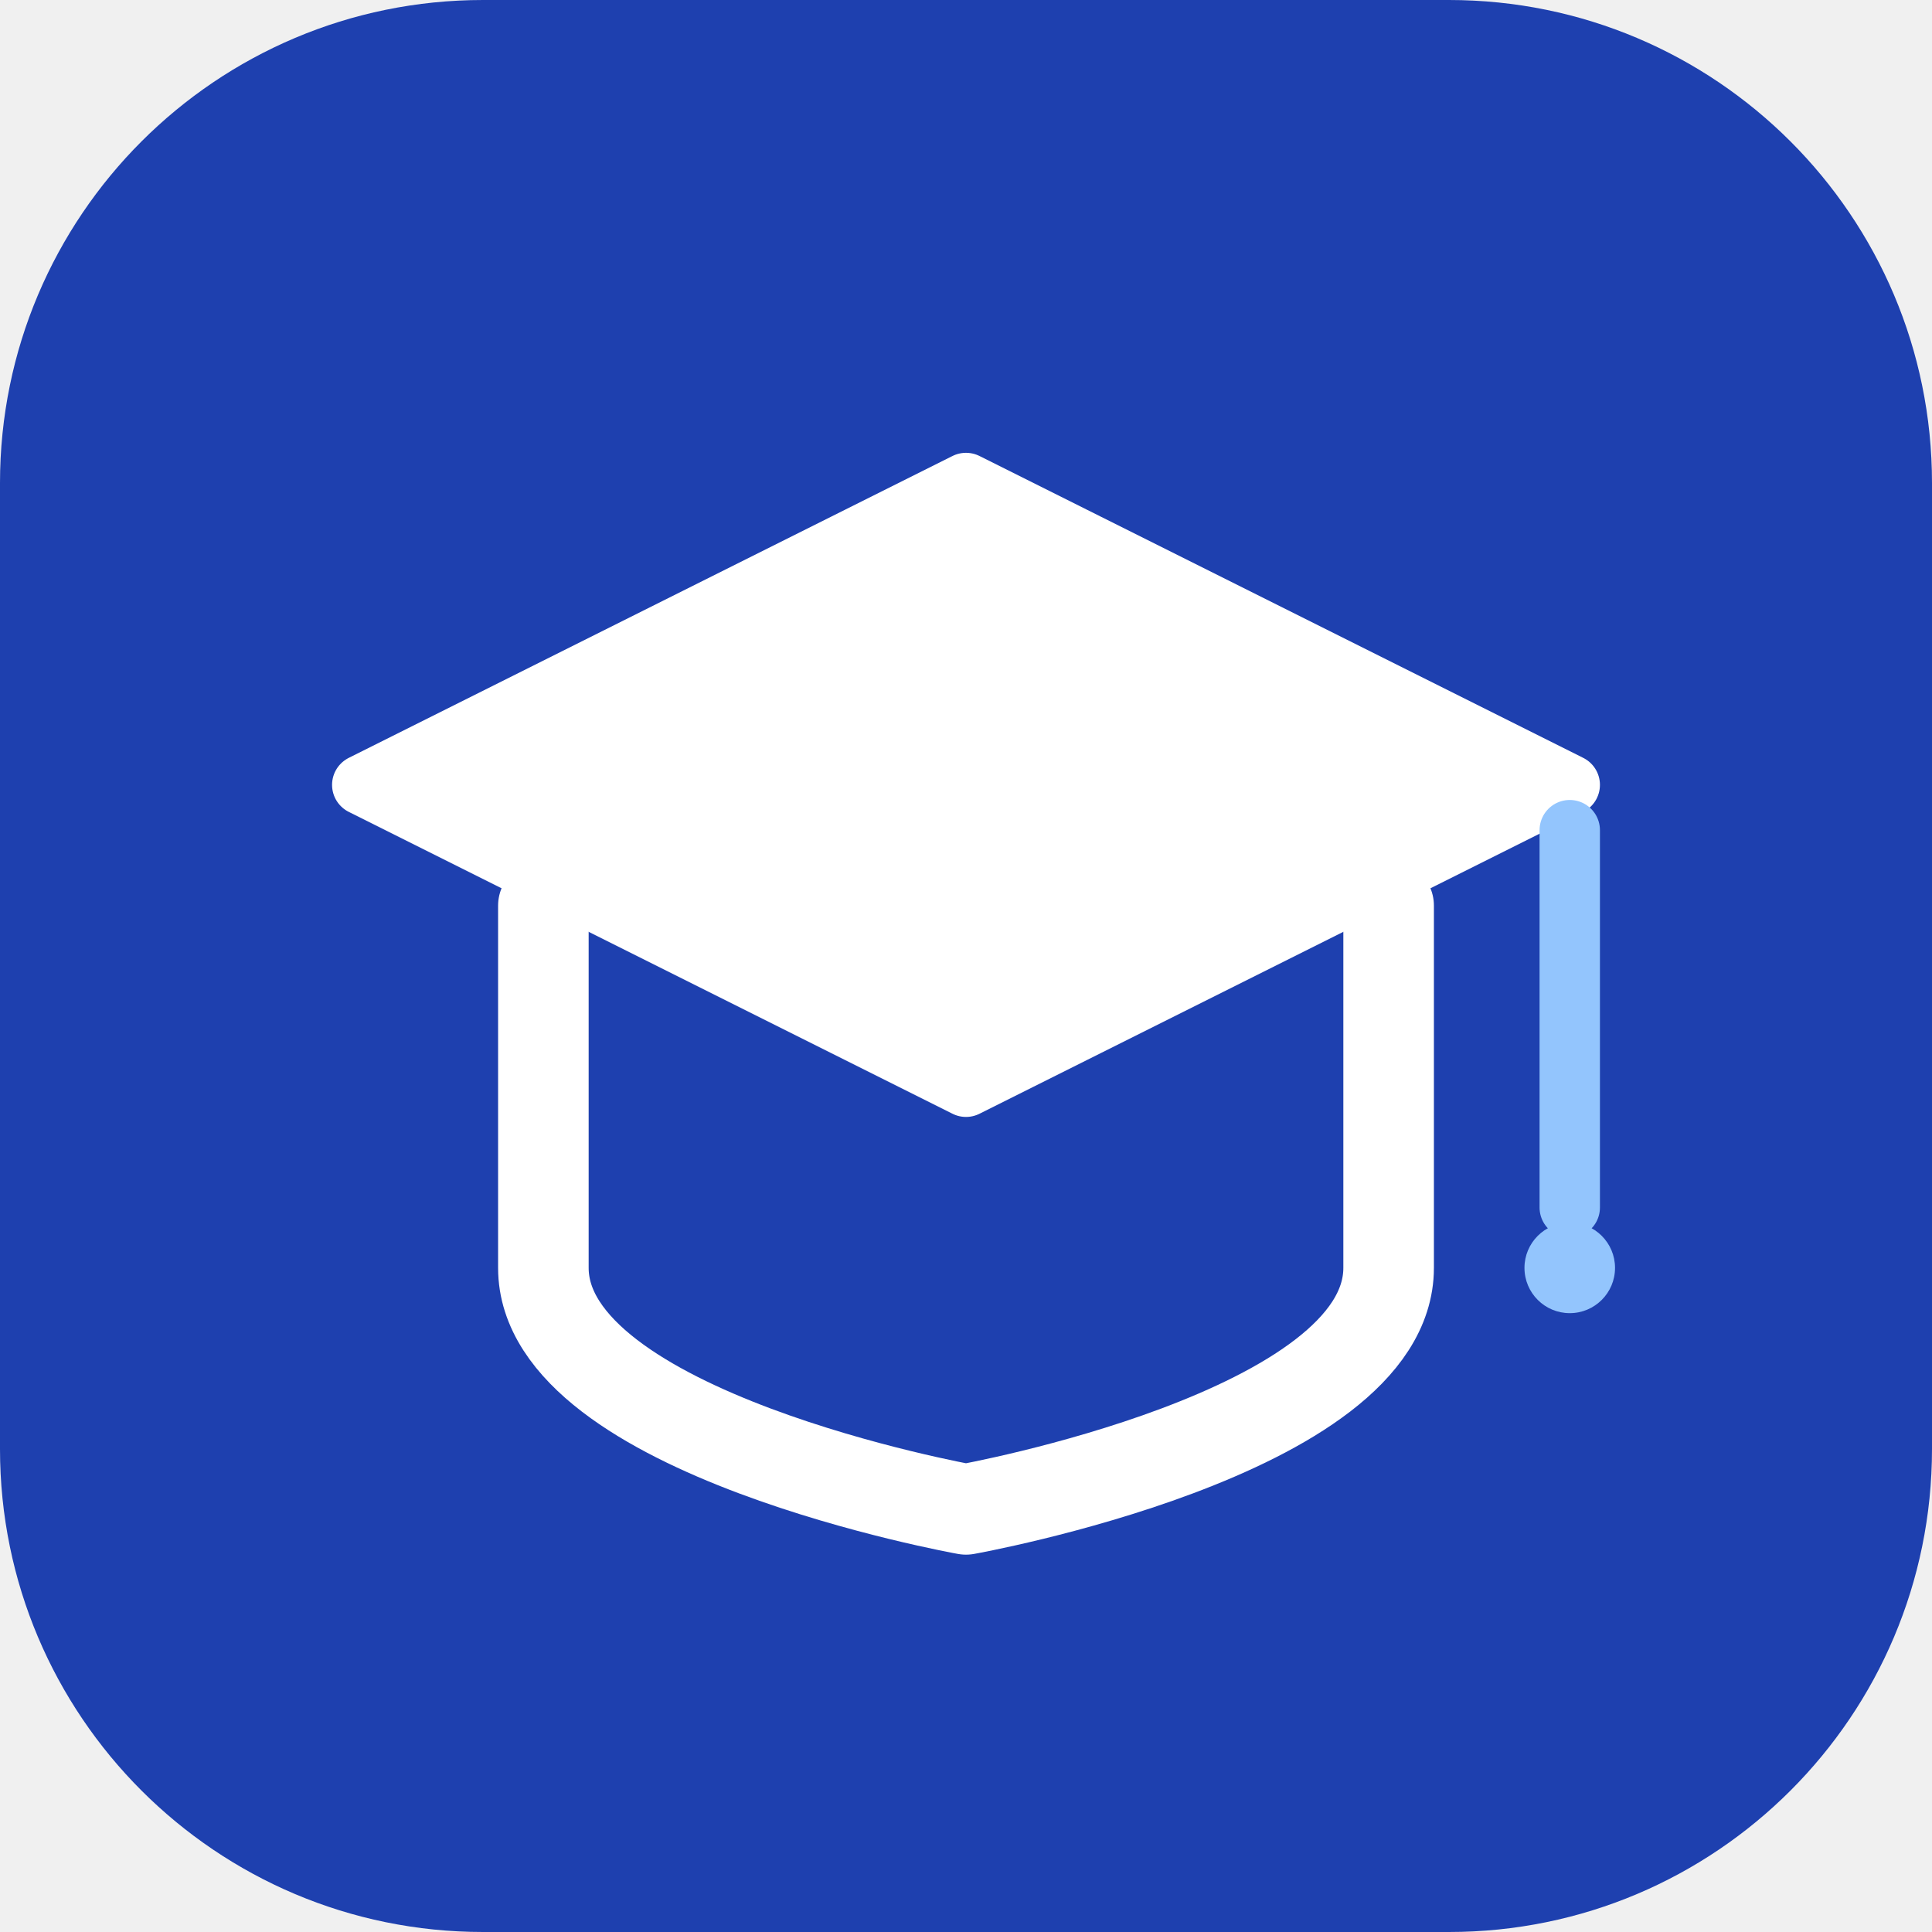
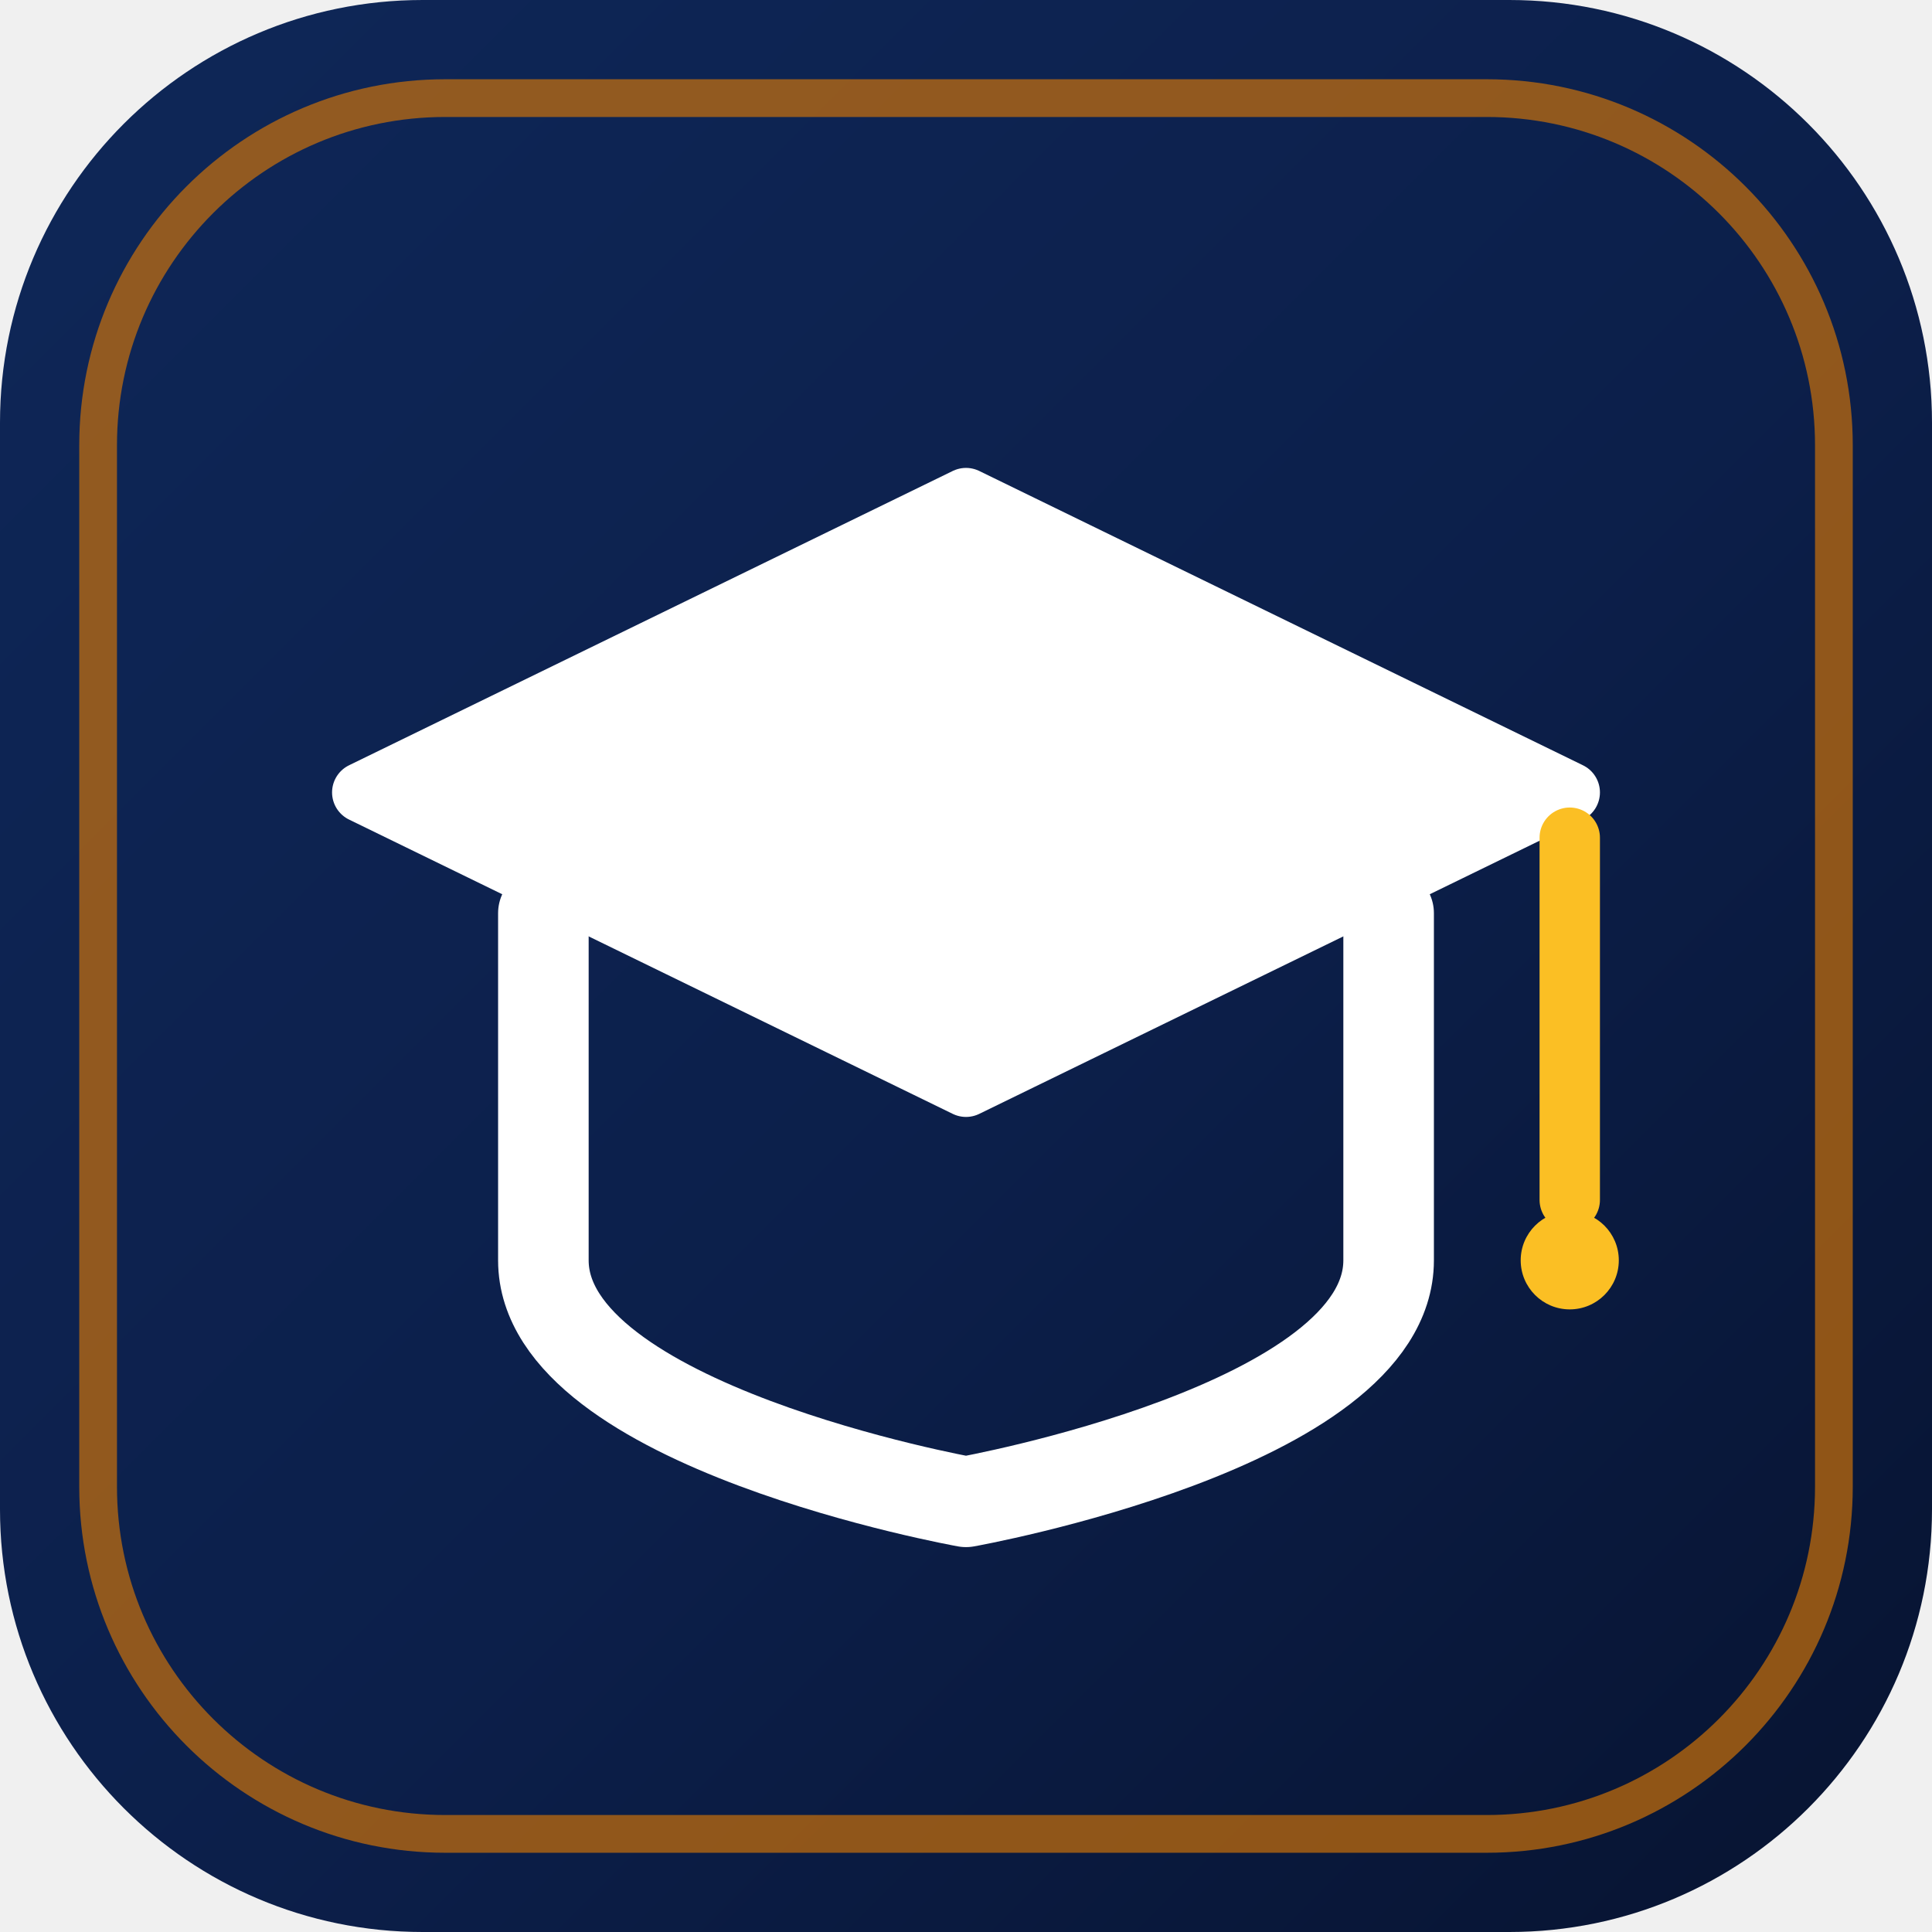
<svg xmlns="http://www.w3.org/2000/svg" viewBox="0 0 512 512" fill="none">
-   <rect width="512" height="512" rx="128" fill="#1e40af" />
-   <path d="M256 128L96 208L256 288L416 208L256 128Z" fill="#ffffff" stroke="#ffffff" stroke-width="16" stroke-linejoin="round" />
-   <path d="M144 240V336C144 380 256 400 256 400C256 400 368 380 368 336V240" stroke="#ffffff" stroke-width="24" stroke-linecap="round" stroke-linejoin="round" />
-   <path d="M416 220V320" stroke="#93c5fd" stroke-width="16" stroke-linecap="round" />
-   <circle cx="416" cy="336" r="12" fill="#93c5fd" />
+   <defs>
+     <linearGradient id="navy" x1="0" y1="0" x2="512" y2="512" gradientUnits="userSpaceOnUse">
+       <stop offset="0" stop-color="#0e2758" />
+       <stop offset="0.55" stop-color="#0c1f4a" />
+       <stop offset="1" stop-color="#071330" />
+     </linearGradient>
+   </defs>
+   <rect width="512" height="512" rx="112" fill="url(#navy)" />
+   <rect x="26" y="26" width="460" height="460" rx="92" stroke="#d97706" stroke-opacity="0.65" stroke-width="10" />
+   <path d="M256 132L96 210L256 288L416 210L256 132Z" fill="#ffffff" stroke="#ffffff" stroke-width="16" stroke-linejoin="round" />
+   <path d="M144 242V334C144 378 256 398 256 398C256 398 368 378 368 334V242" stroke="#ffffff" stroke-width="24" stroke-linecap="round" stroke-linejoin="round" />
+   <path d="M416 222V318" stroke="#fbbf24" stroke-width="16" stroke-linecap="round" />
+   <circle cx="416" cy="334" r="13" fill="#fbbf24" />
</svg>
